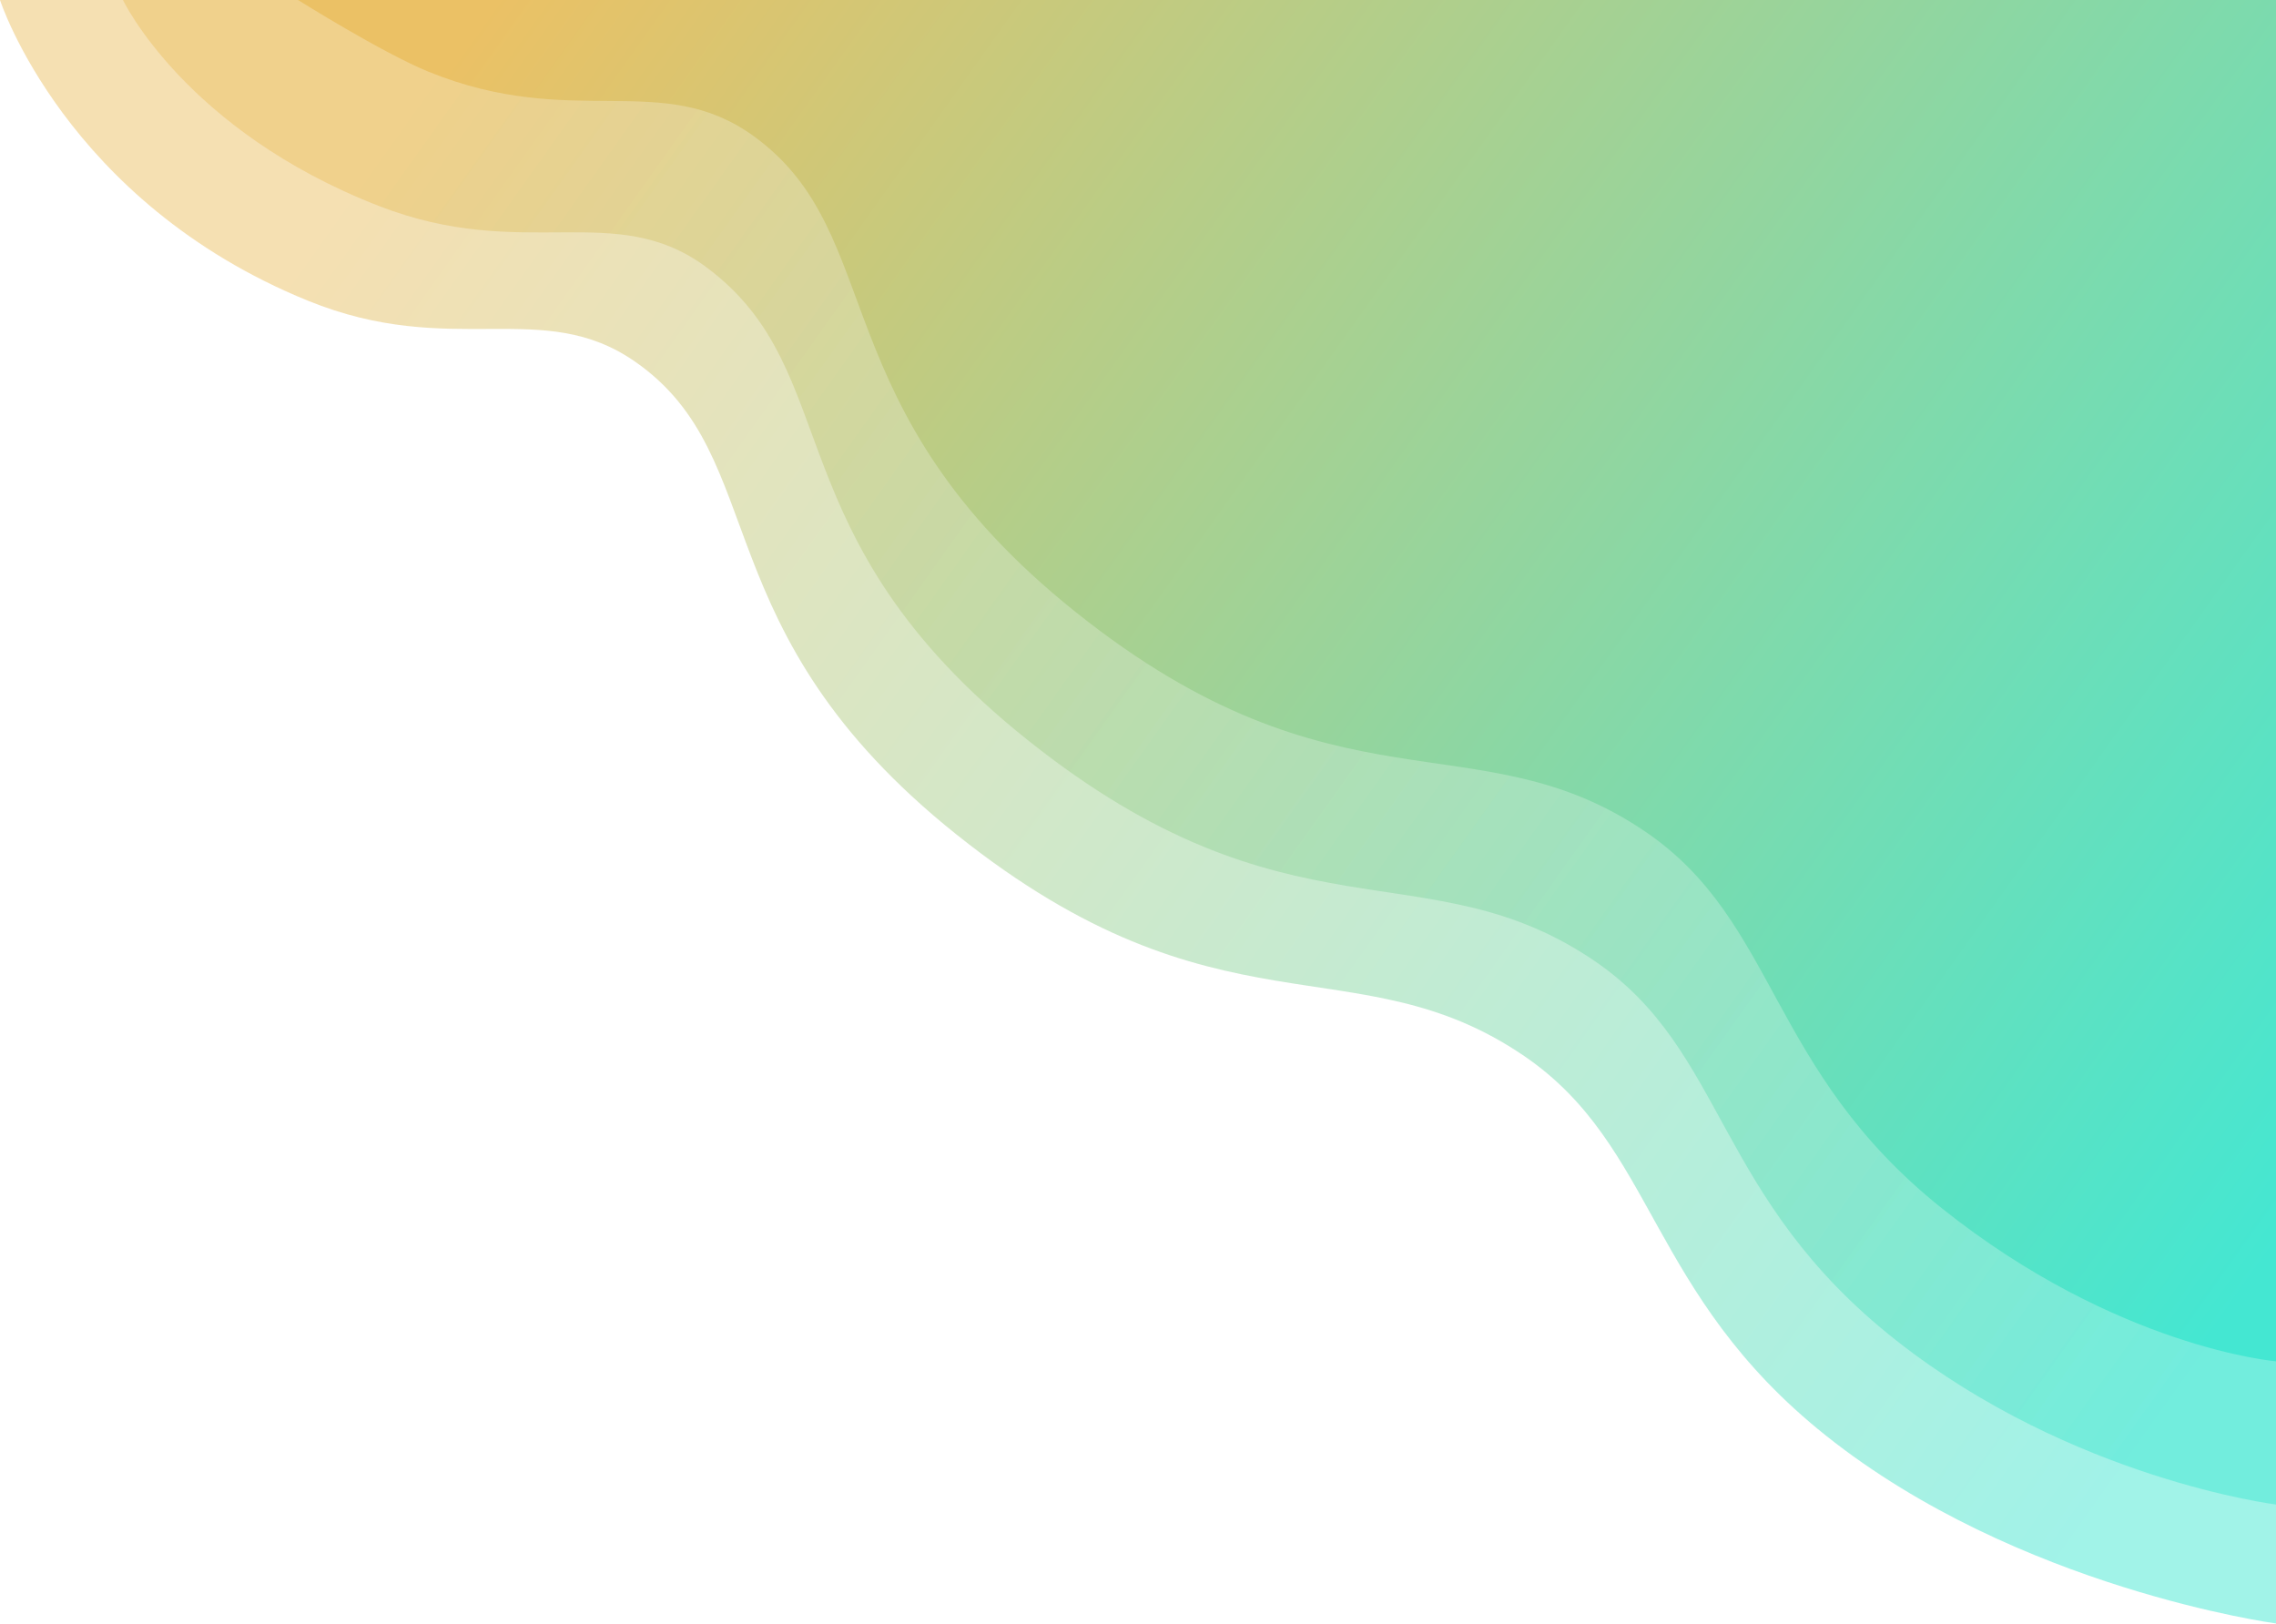
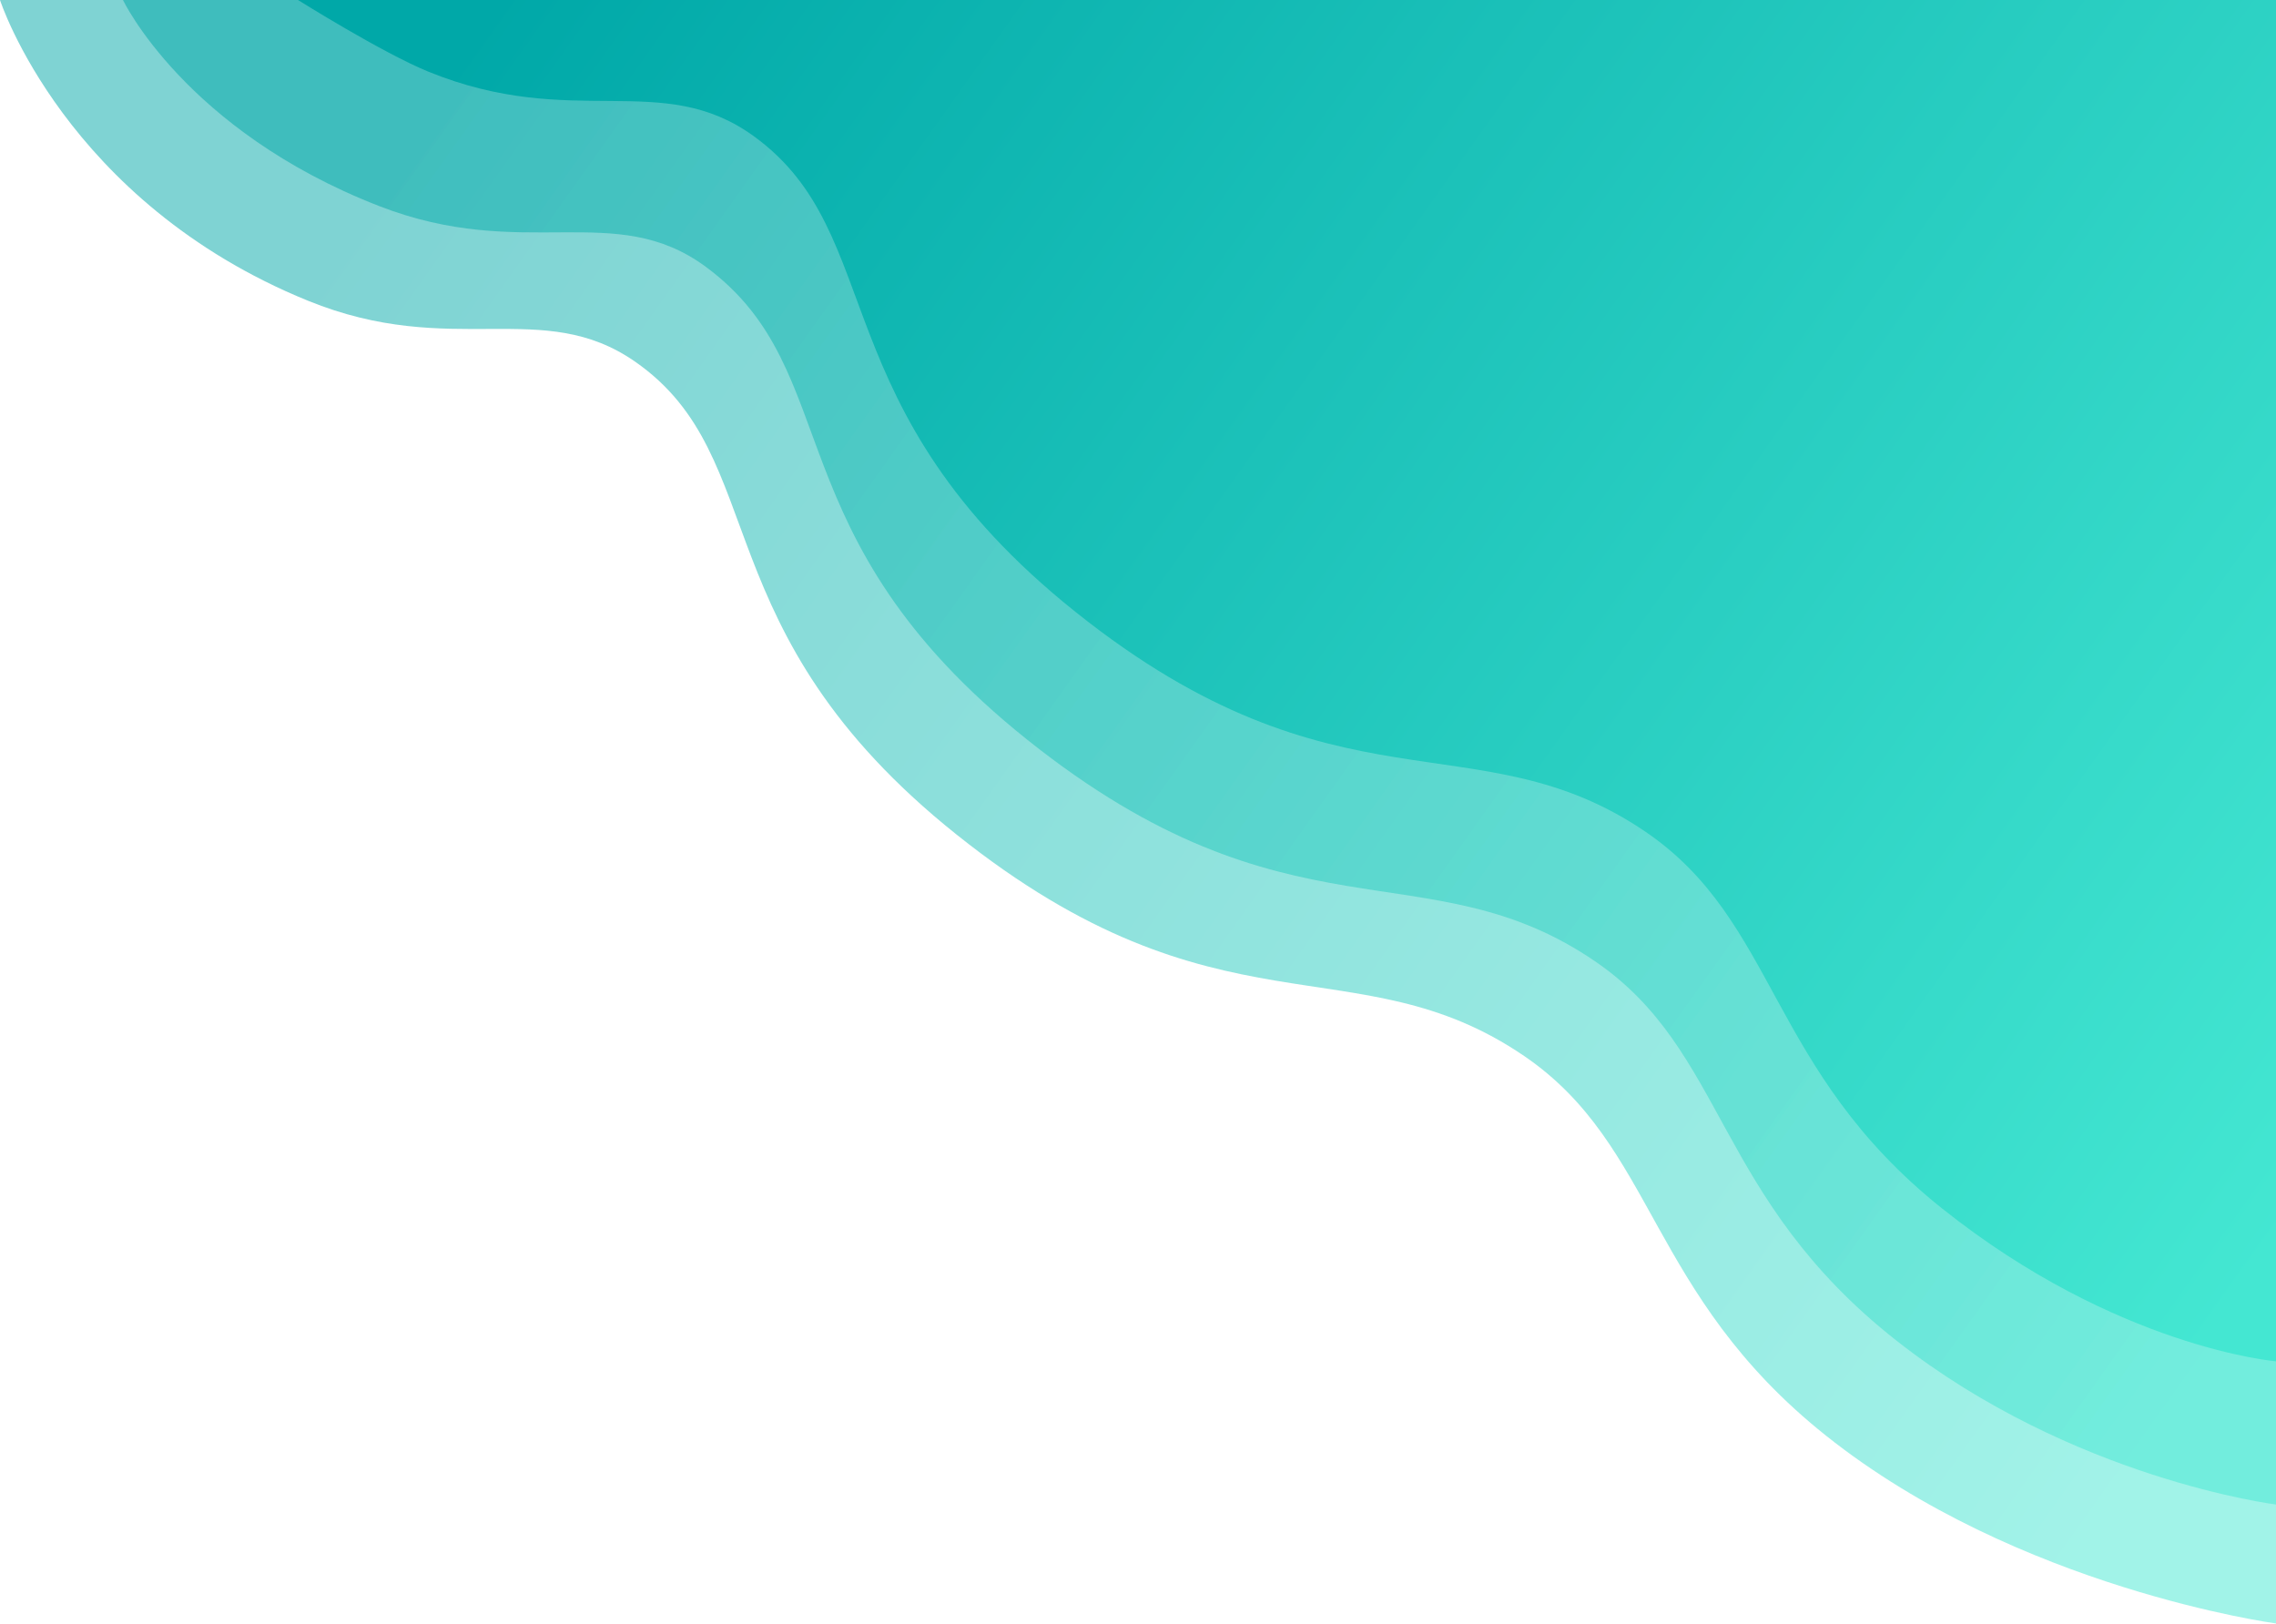
<svg xmlns="http://www.w3.org/2000/svg" xmlns:xlink="http://www.w3.org/1999/xlink" preserveAspectRatio="none" width="1547.66" height="1104.043" viewBox="0 0 409.485 292.111" version="1.1" id="svg5" xml:space="preserve">
  <defs id="defs2">
    <linearGradient id="linearGradient3972">
-       <stop style="stop-color:#ebc165;stop-opacity:1;" offset="0" id="stop5922" />
+       <stop style="stop-color:#00a8a8;stop-opacity:1;" offset="0" id="stop5922" />
      <stop style="stop-color:#44e7d2;stop-opacity:1;" offset="1" id="stop5924" />
    </linearGradient>
    <linearGradient id="linearGradient3972-1">
-       <stop style="stop-color:#ebc165;stop-opacity:0.5;" offset="0" id="stop3968" />
+       <stop style="stop-color:#00a8a8;stop-opacity:0.5;" offset="0" id="stop3968" />
      <stop style="stop-color:#44e7d2;stop-opacity:0.5;" offset="1" id="stop3970" />
    </linearGradient>
    <linearGradient xlink:href="#linearGradient3972" id="linearGradient3974" x1="182.495" y1="7.085" x2="501.349" y2="234.101" gradientUnits="userSpaceOnUse" />
    <linearGradient xlink:href="#linearGradient3972-1" id="linearGradient5927" gradientUnits="userSpaceOnUse" x1="182.495" y1="7.085" x2="501.349" y2="234.101" />
    <linearGradient xlink:href="#linearGradient3972-1" id="linearGradient6015" gradientUnits="userSpaceOnUse" x1="182.495" y1="7.085" x2="501.349" y2="234.101" />
  </defs>
  <g id="layer2" transform="translate(-98.51486)">
    <path id="path5929" style="fill:url(#linearGradient6015);fill-opacity:1;stroke-width:0.265" d="M 98.515,0 H 508 L 508,292.111 c 0,0 -46.388,-6.249 -80.97,-33.799 C 394.923,232.735 396.473,206.198 372.724,190.001 342.449,169.353 317.701,187.779 270.588,150.144 224.529,113.352 237.631,82.458 212.855,65.127 196.052,53.373 179.979,64.717 153.905,54.103 110.222,36.321 98.515,0 98.515,0 Z" />
    <path id="path5919" style="fill:url(#linearGradient5927);fill-opacity:1;stroke-width:0.265" d="M 120.638,0 H 508 L 508,270.711 c 0,0 -36.553,-4.556 -68.246,-29.461 -32.844,-25.81 -30.557,-52.114 -54.306,-68.312 C 355.174,152.291 330.426,170.716 283.312,133.082 237.253,96.29 251.079,66.987 225.579,48.065 209.112,35.845 192.859,47.264 166.63,37.04 131.767,23.452 120.638,0 120.638,0 Z" />
    <path id="rect360" style="fill:url(#linearGradient3974);fill-opacity:1;stroke-width:0.265" d="M 152.129,0 H 508 L 508,244.945 c 0,0 -28.611,-2.393 -60.116,-27.536 C 416.631,192.467 418.34,165.874 394.591,149.677 364.316,129.029 339.134,147.743 292.021,110.109 245.962,73.317 258.63,42.278 234.143,24.513 217.545,12.472 201.707,23.509 175.627,12.911 167.348,9.546 152.129,0 152.129,0 Z" />
  </g>
</svg>
